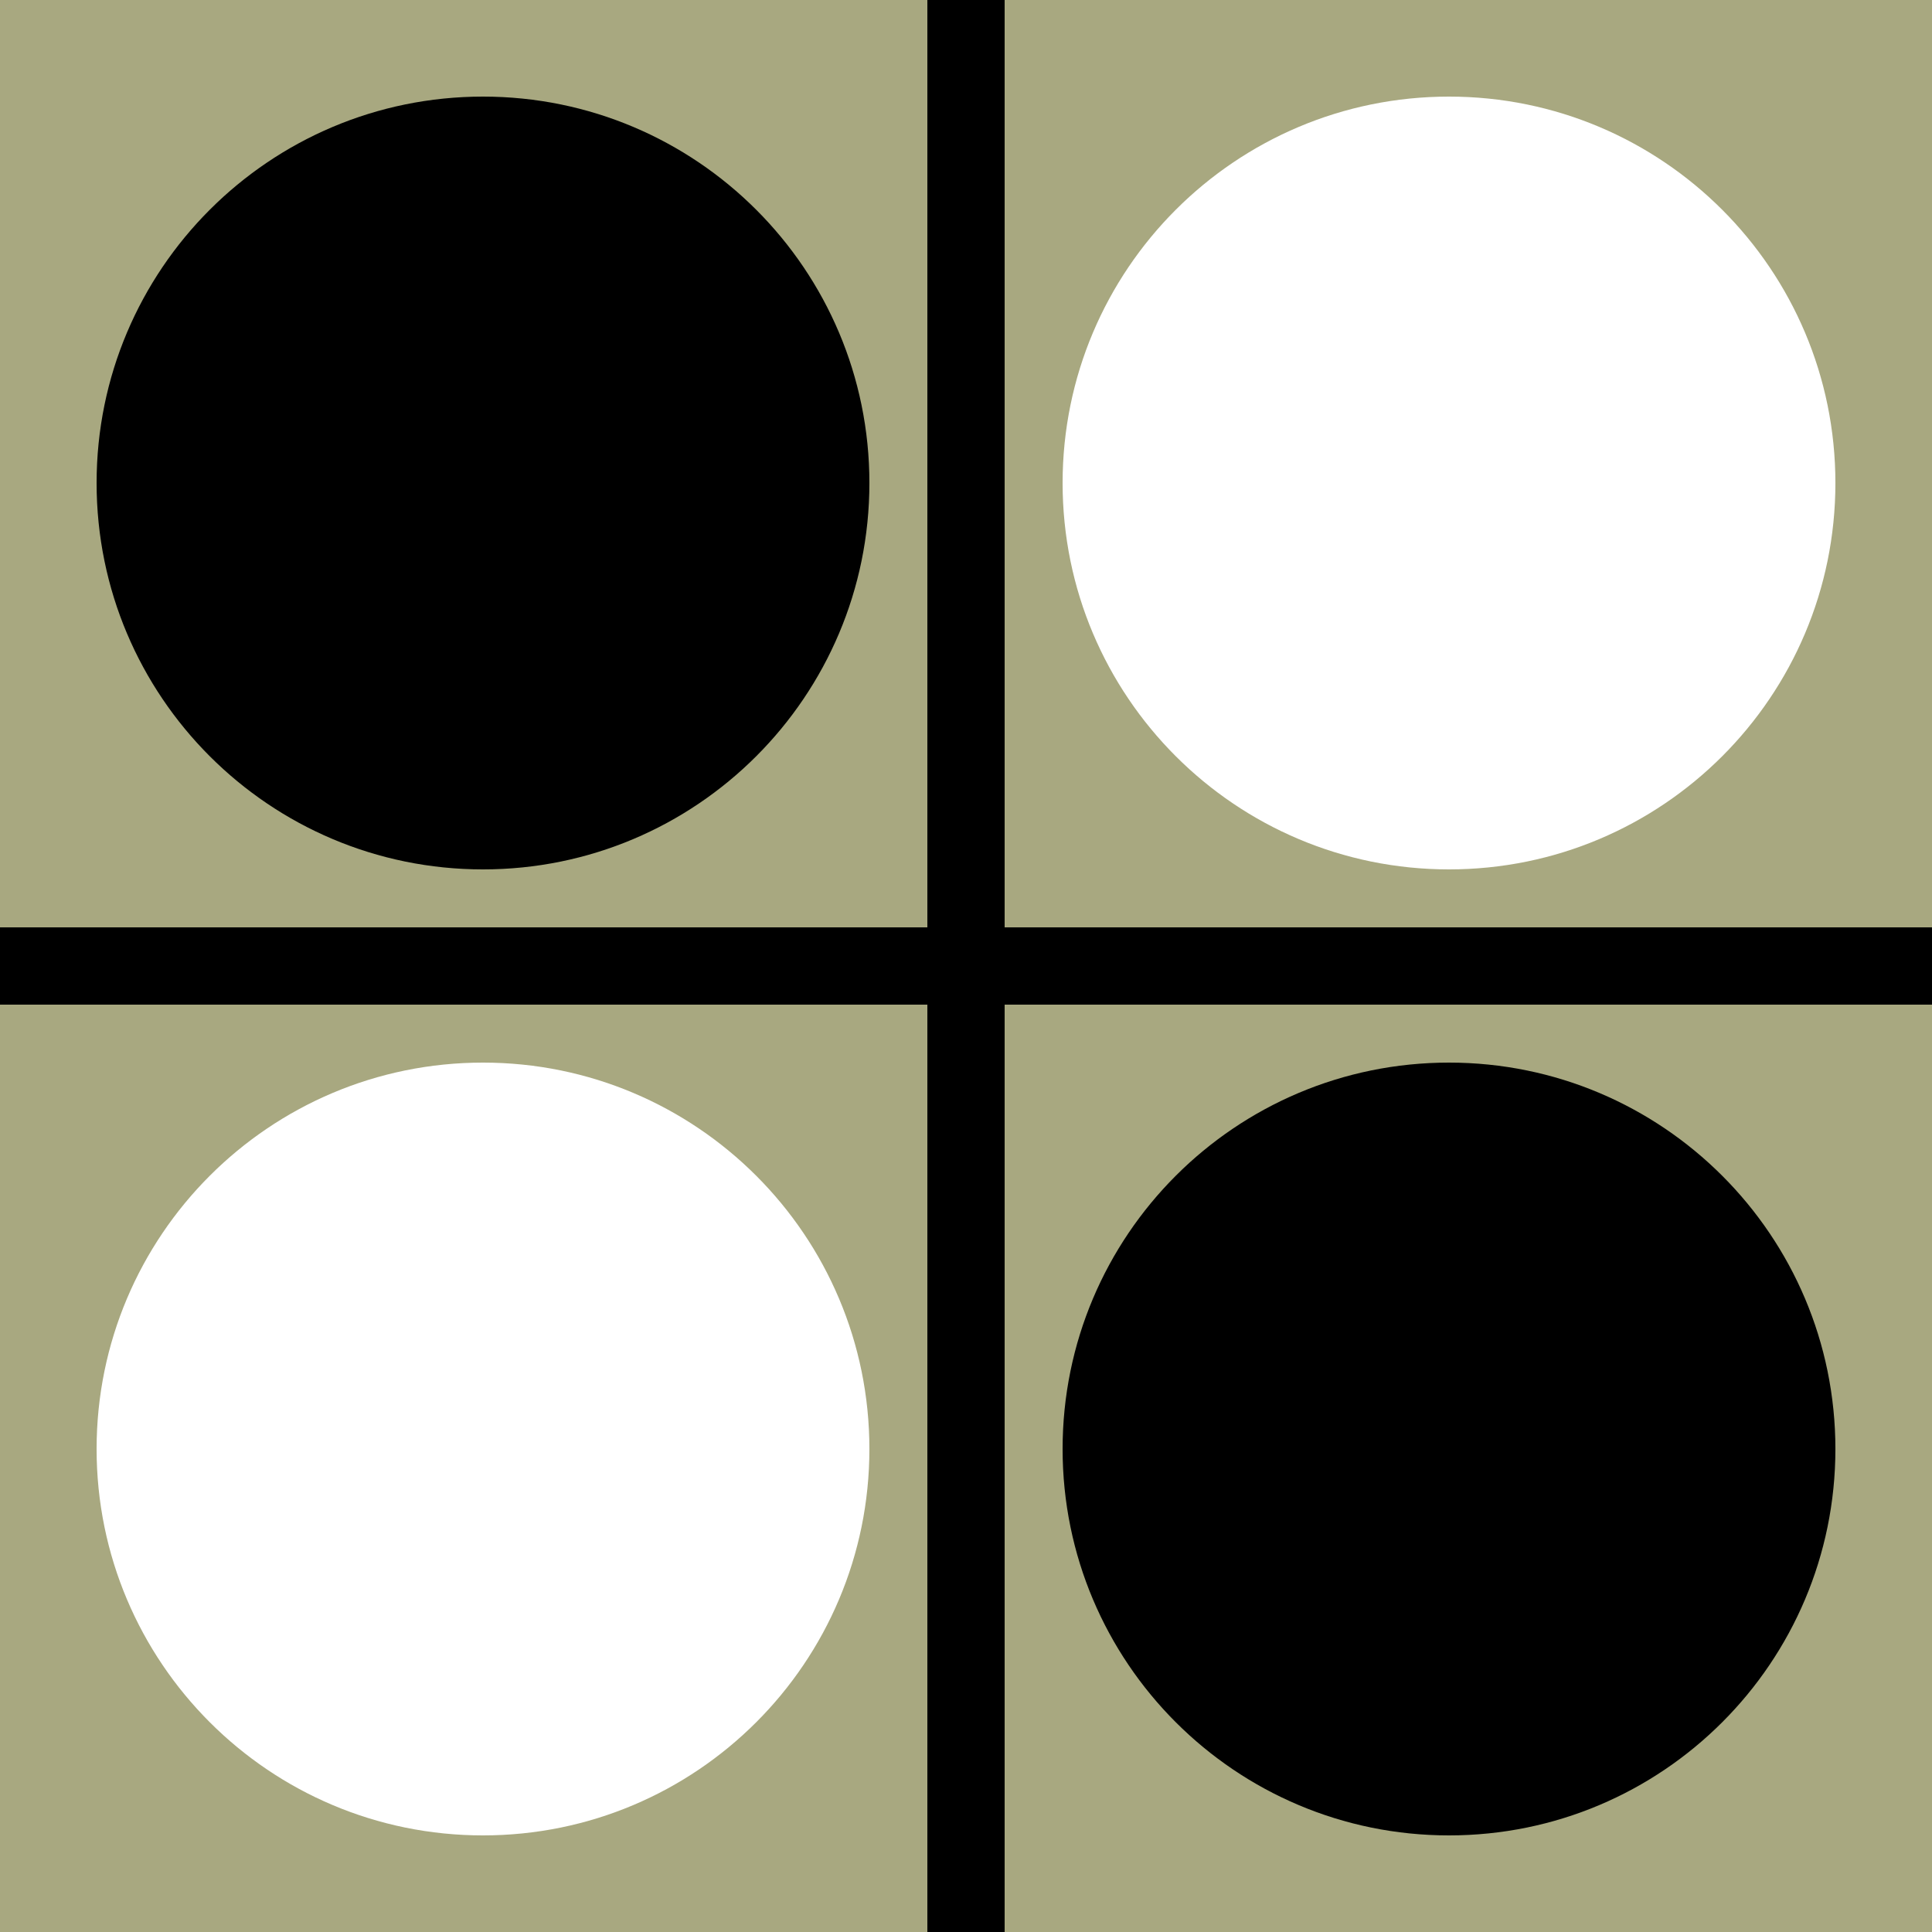
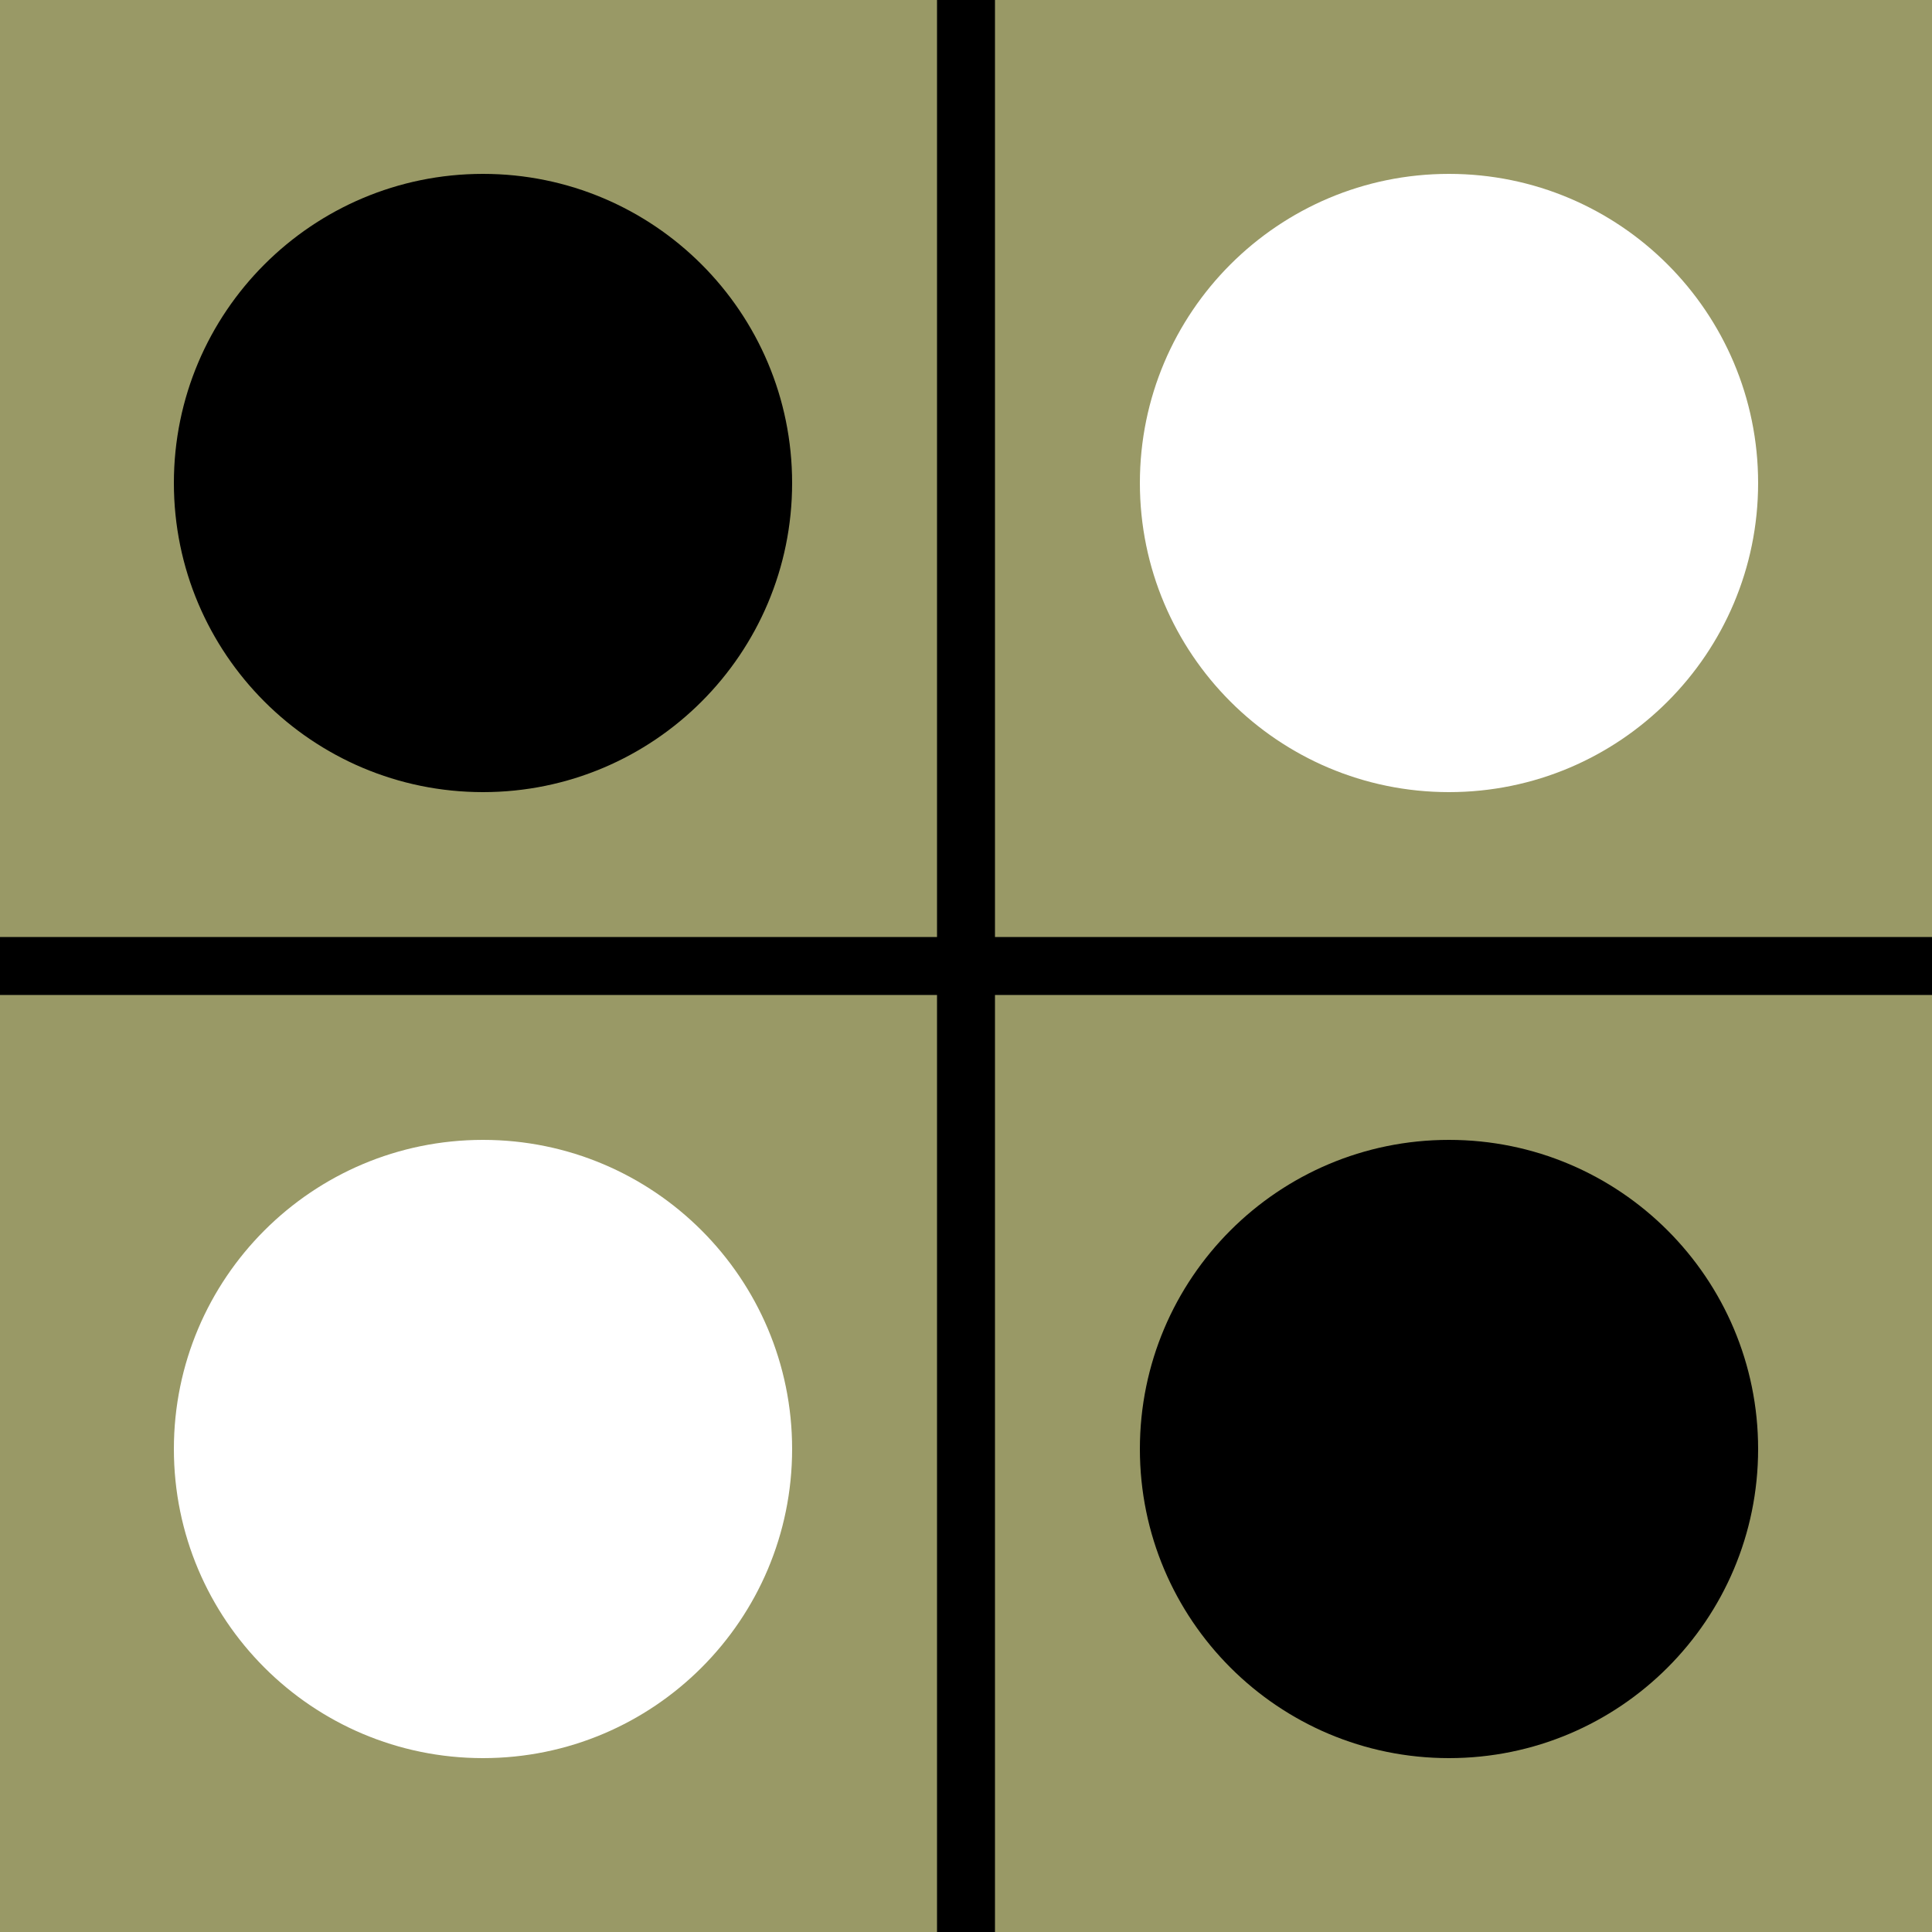
<svg xmlns="http://www.w3.org/2000/svg" width="100" height="100" viewBox="0 0 100 100">
-   <rect x="-10" y="-10" width="120" height="120" fill="rgb(66%, 66%, 50%)" fill-opacity="1" />
-   <path fill="none" stroke-width="4" stroke-linecap="butt" stroke-linejoin="miter" stroke="rgb(0%, 0%, 0%)" stroke-opacity="1" stroke-miterlimit="10" d="M 50 0 L 50 100 M 0 50 L 100 50 " />
-   <path fill-rule="nonzero" fill="rgb(0%, 0%, 0%)" fill-opacity="1" d="M 45 25 C 45 36.047 36.047 45 25 45 C 13.953 45 5 36.047 5 25 C 5 13.953 13.953 5 25 5 C 36.047 5 45 13.953 45 25 M 95 75 C 95 86.047 86.047 95 75 95 C 63.953 95 55 86.047 55 75 C 55 63.953 63.953 55 75 55 C 86.047 55 95 63.953 95 75 " />
-   <path fill-rule="nonzero" fill="rgb(100%, 100%, 100%)" fill-opacity="1" d="M 95 25 C 95 36.047 86.047 45 75 45 C 63.953 45 55 36.047 55 25 C 55 13.953 63.953 5 75 5 C 86.047 5 95 13.953 95 25 M 45 75 C 45 86.047 36.047 95 25 95 C 13.953 95 5 86.047 5 75 C 5 63.953 13.953 55 25 55 C 36.047 55 45 63.953 45 75 " />
+   <rect x="-10" y="-10" width="120" height="120" fill="rgb(60%, 60%, 40%)" fill-opacity="1" />
+   <path fill="none" stroke-width="3" stroke-linecap="butt" stroke-linejoin="miter" stroke="rgb(0%, 0%, 0%)" stroke-opacity="1" stroke-miterlimit="10" d="M 50 0 L 50 100 M 0 50 L 100 50 " />
+   <path fill-rule="nonzero" fill="rgb(0%, 0%, 0%)" fill-opacity="1" d="M 41 25 C 41 33.836 33.836 41 25 41 C 16.164 41 9 33.836 9 25 C 9 16.164 16.164 9 25 9 C 33.836 9 41 16.164 41 25 M 91 75 C 91 83.836 83.836 91 75 91 C 66.164 91 59 83.836 59 75 C 59 66.164 66.164 59 75 59 C 83.836 59 91 66.164 91 75 " />
+   <path fill-rule="nonzero" fill="rgb(100%, 100%, 100%)" fill-opacity="1" d="M 91 25 C 91 33.836 83.836 41 75 41 C 66.164 41 59 33.836 59 25 C 59 16.164 66.164 9 75 9 C 83.836 9 91 16.164 91 25 M 41 75 C 41 83.836 33.836 91 25 91 C 16.164 91 9 83.836 9 75 C 9 66.164 16.164 59 25 59 C 33.836 59 41 66.164 41 75 " />
</svg>
